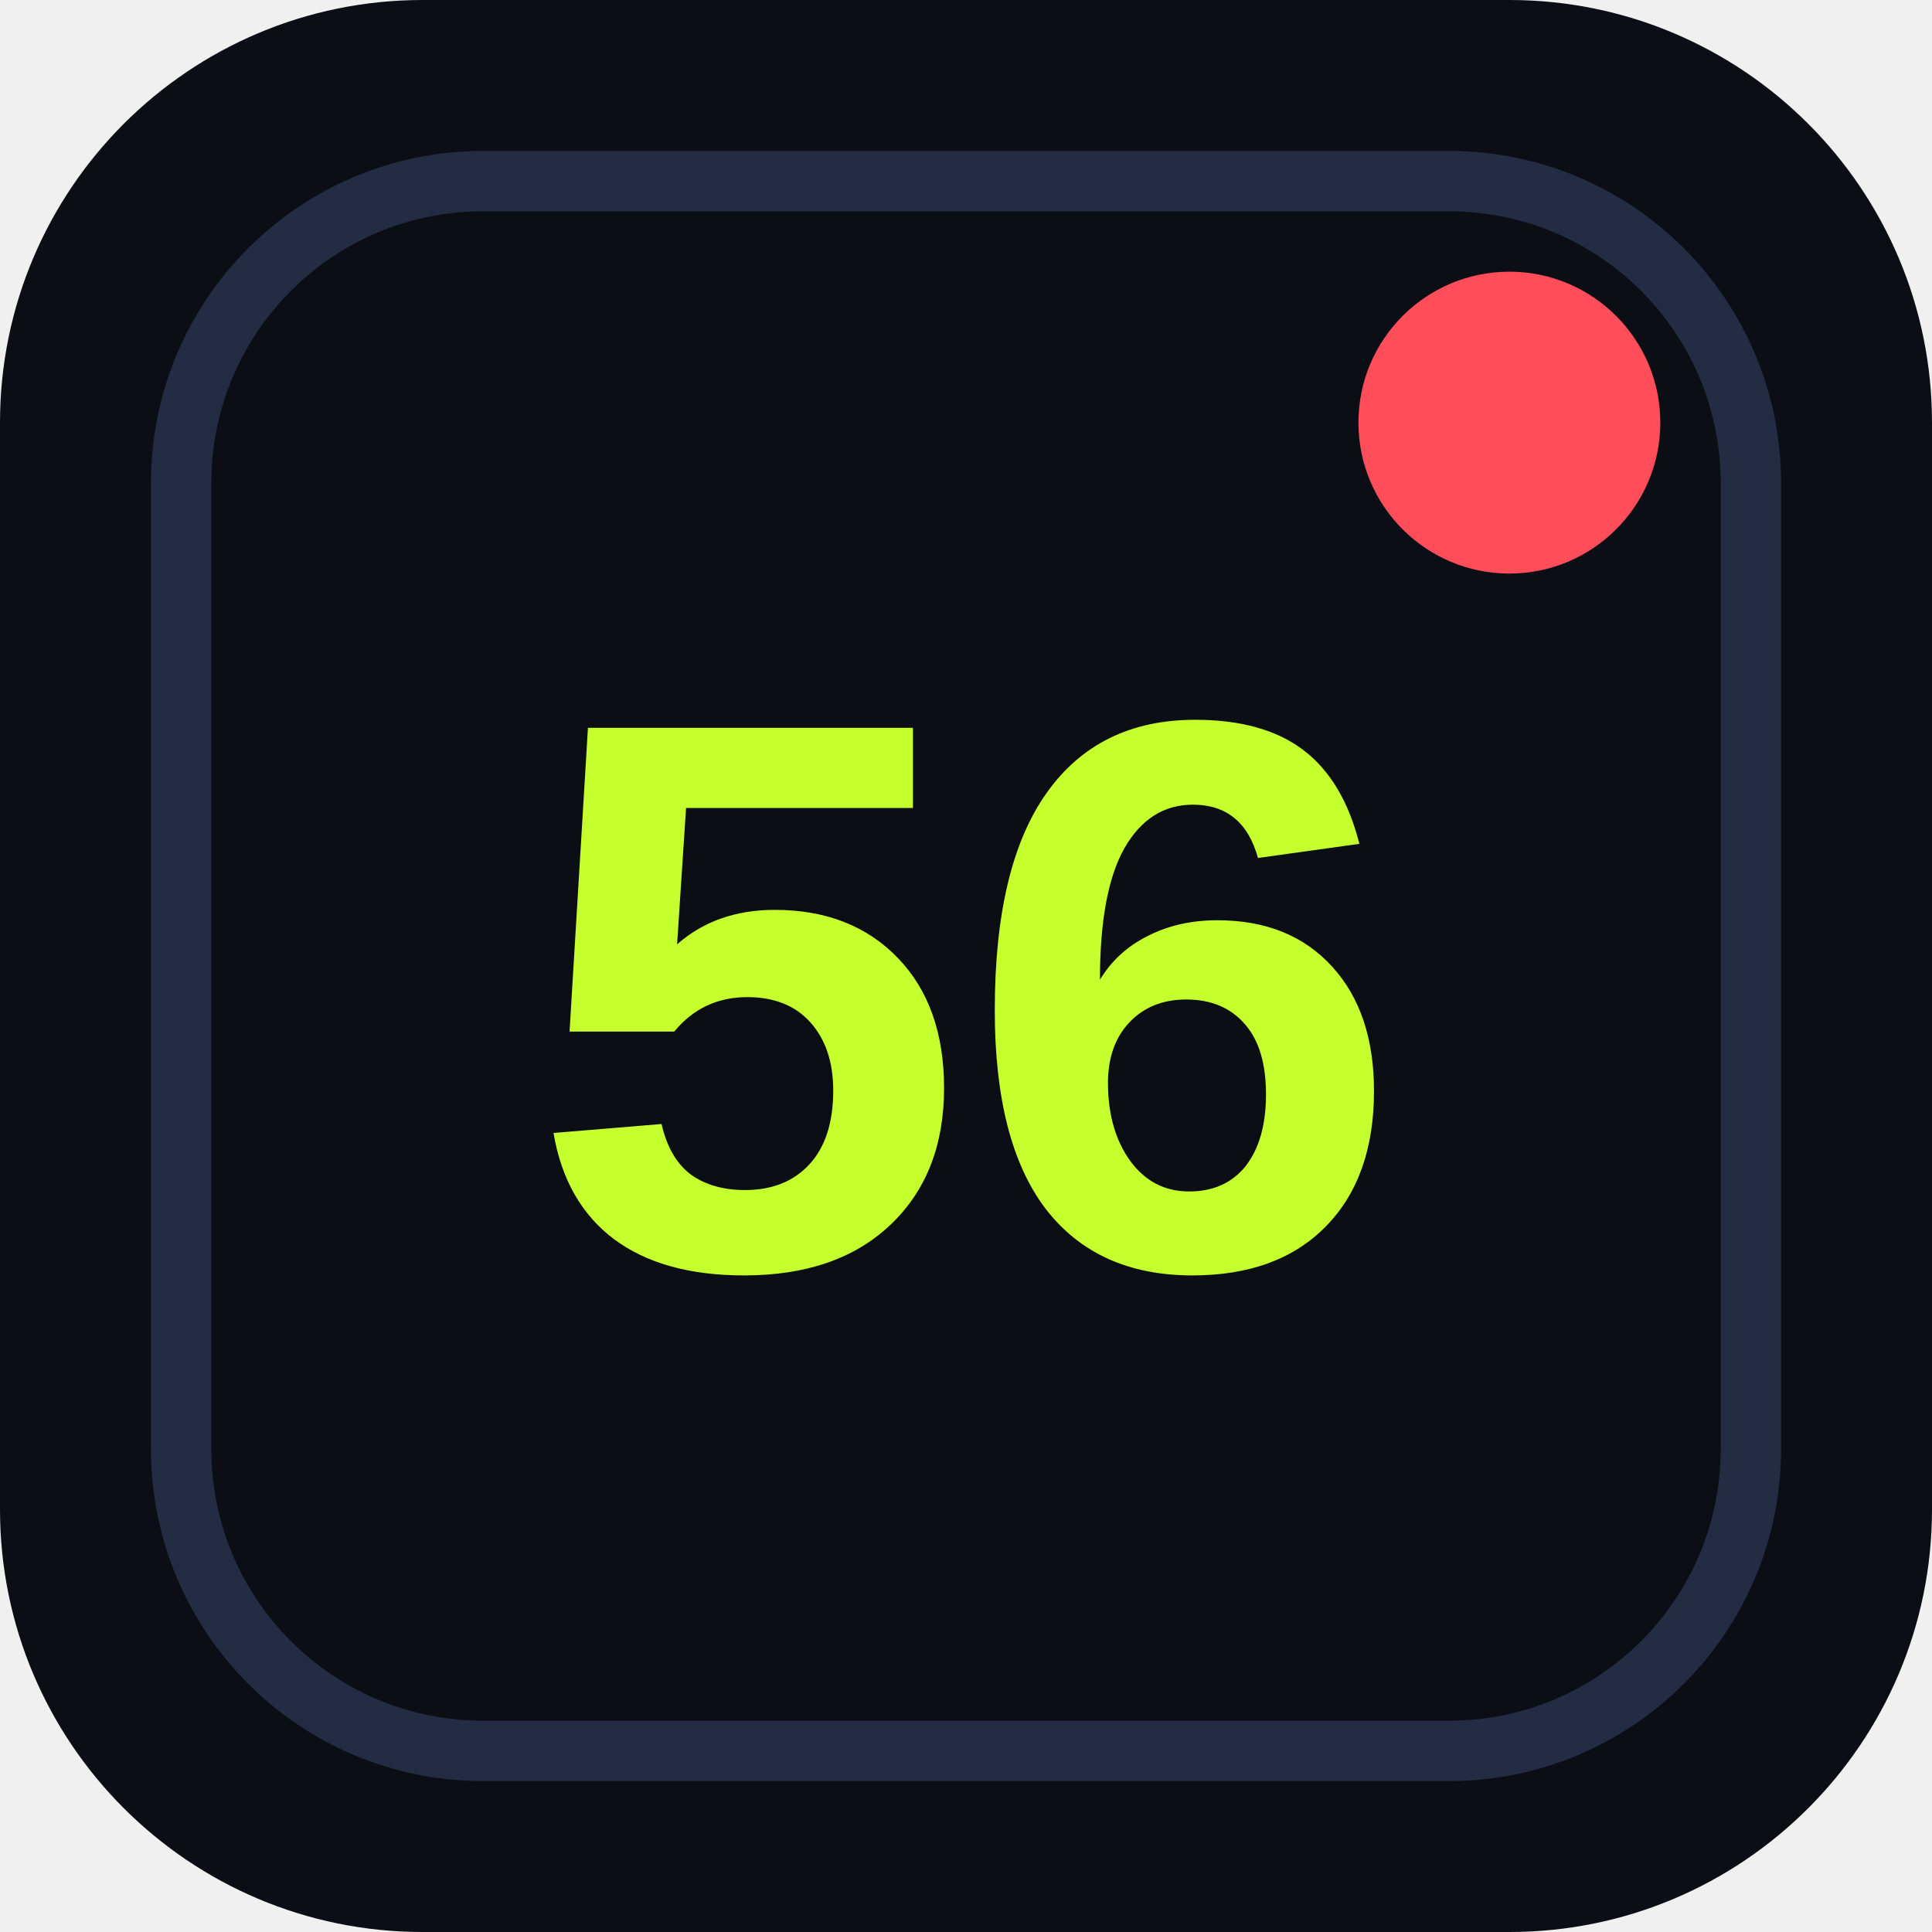
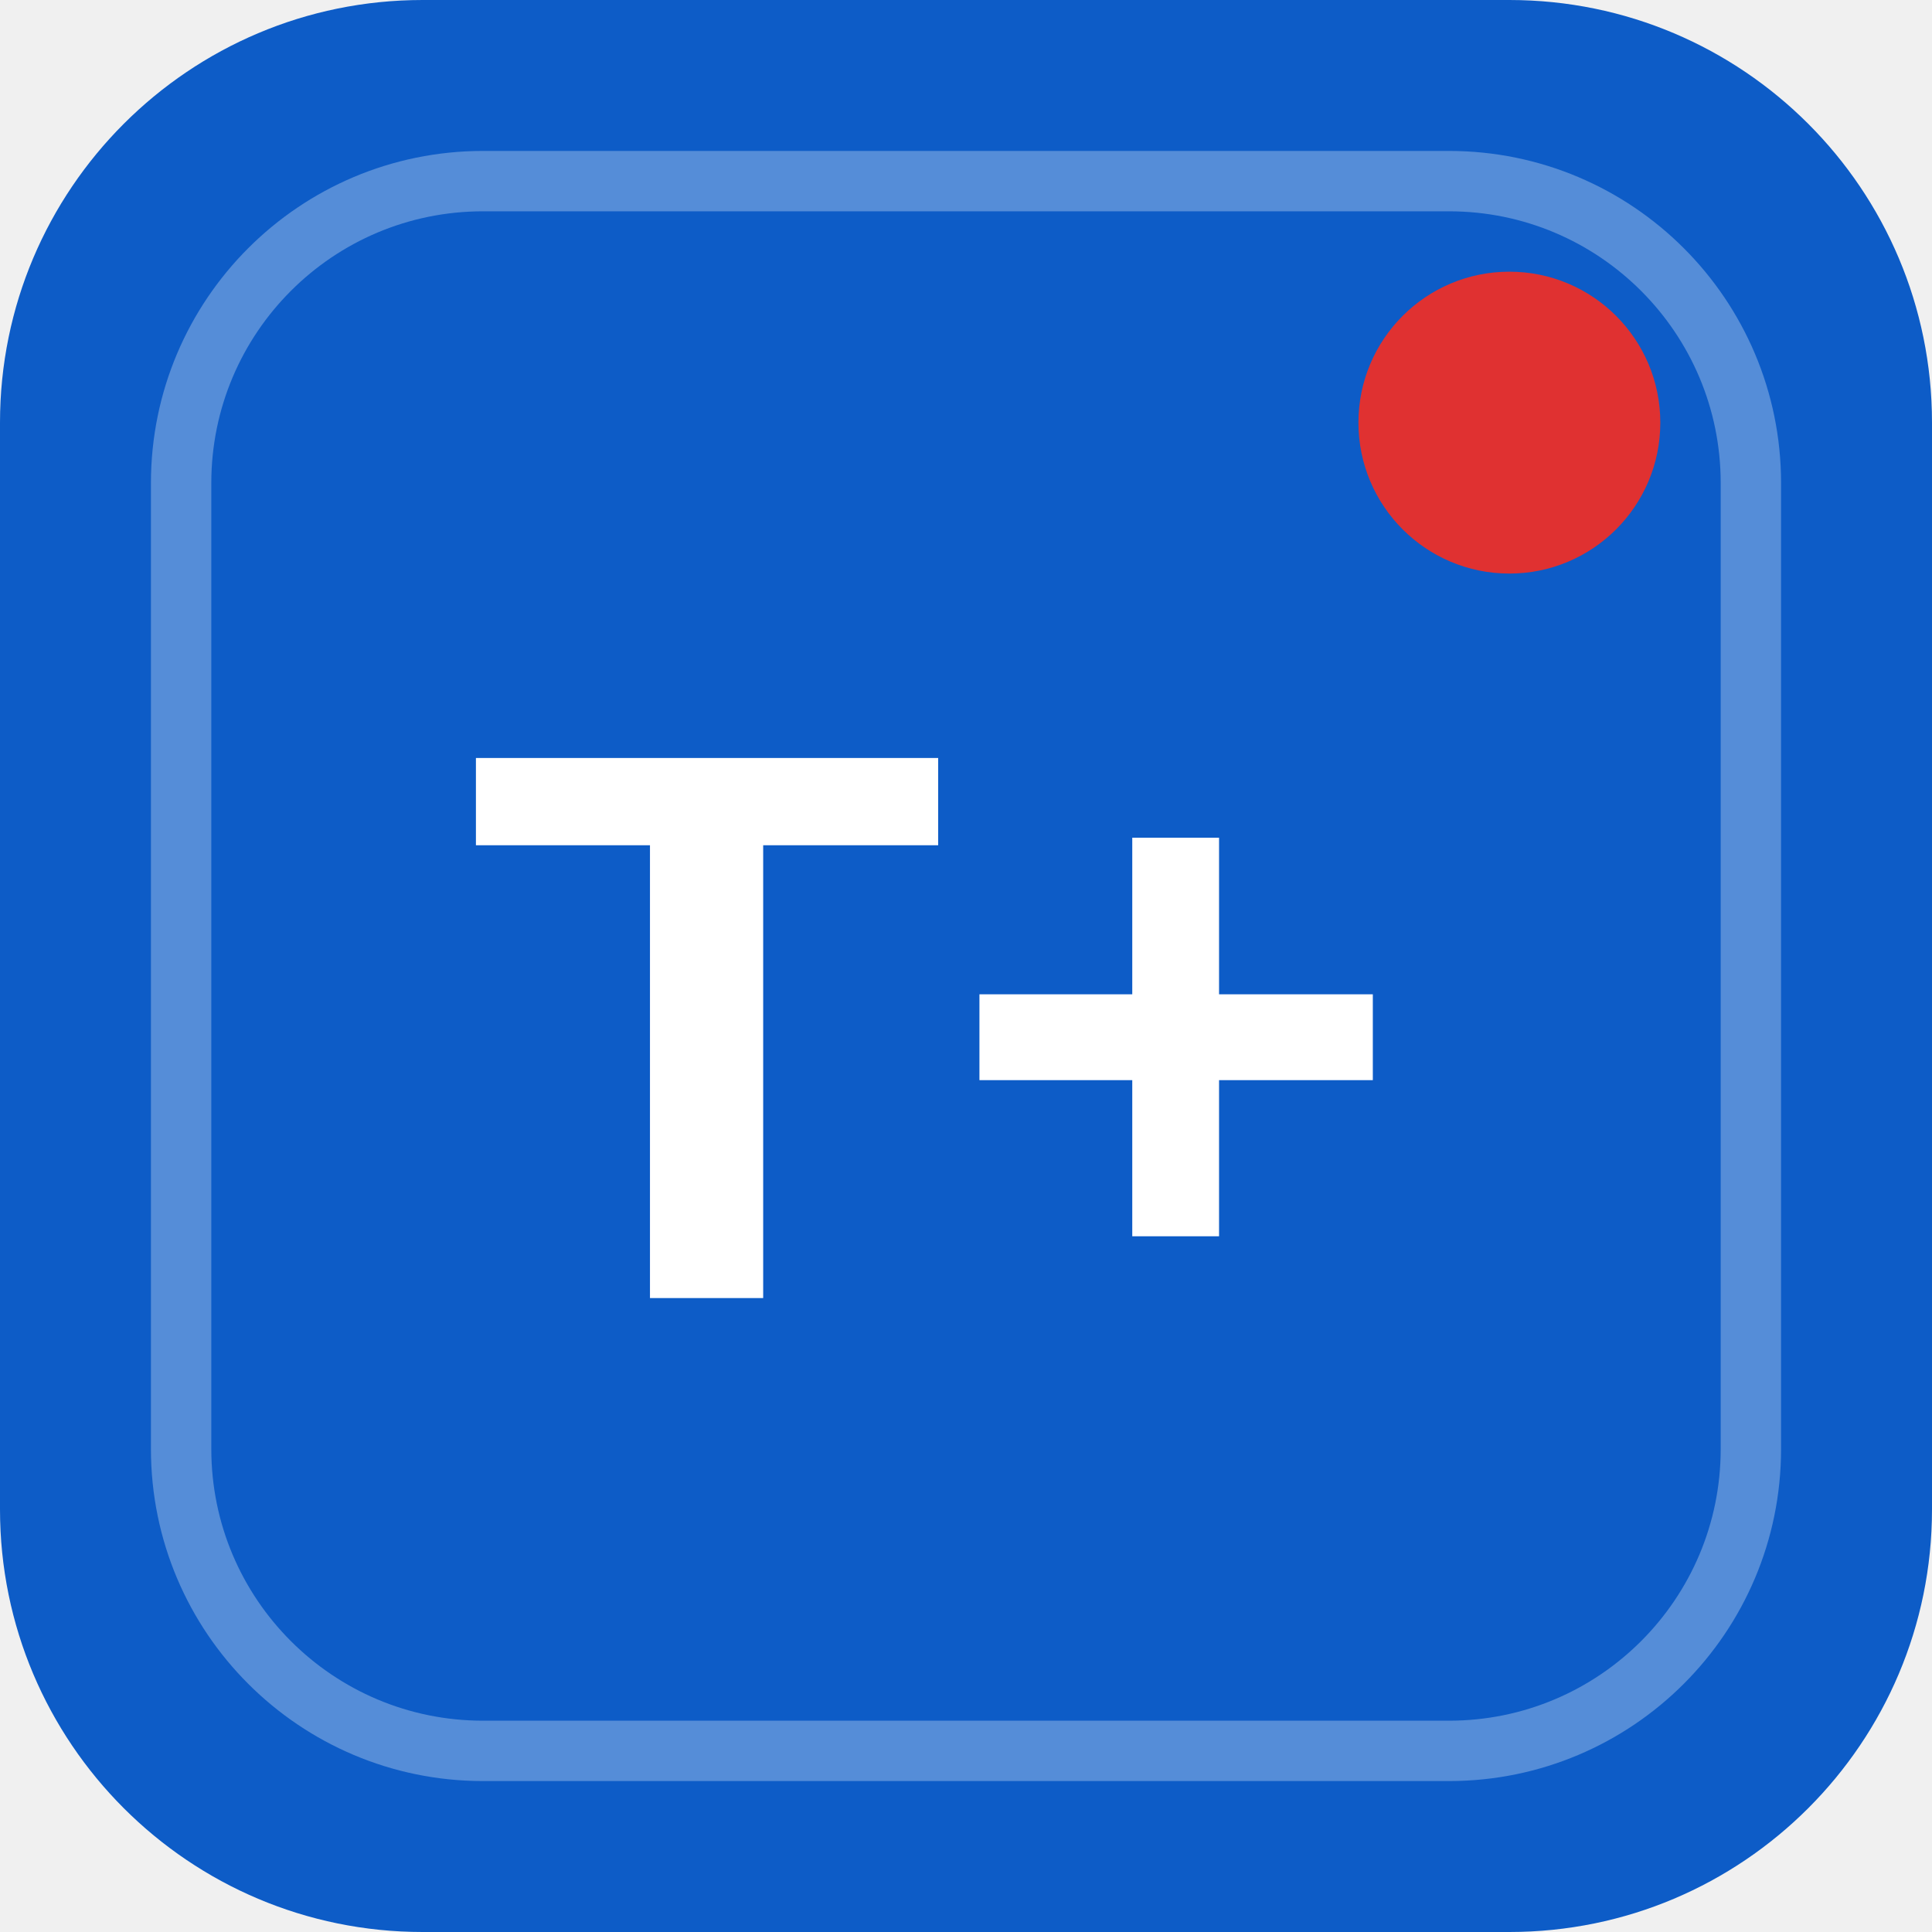
<svg xmlns="http://www.w3.org/2000/svg" viewBox="0 0 64 64">
-   <rect width="64" height="64" rx="14" fill="#0b0e15" />
-   <rect x="6" y="6" width="52" height="52" rx="10" fill="none" stroke="#232c42" stroke-width="2" />
-   <text x="32" y="42" text-anchor="middle" font-family="Arial Black, Arial, sans-serif" font-weight="900" font-size="26" fill="#c6ff2e">56</text>
-   <circle cx="50" cy="14" r="5" fill="#ff4d5a" />
+   <rect width="64" height="64" rx="14" fill="#0d5cc7" />
+   <rect x="6" y="6" width="52" height="52" rx="10" fill="none" stroke="#ffffff" stroke-opacity=".3" stroke-width="2" />
+   <text x="31" y="43" text-anchor="middle" font-family="Arial Black, Arial, sans-serif" font-weight="900" font-size="26" fill="#ffffff">Т+</text>
+   <circle cx="50" cy="14" r="5" fill="#e03131" />
</svg>
